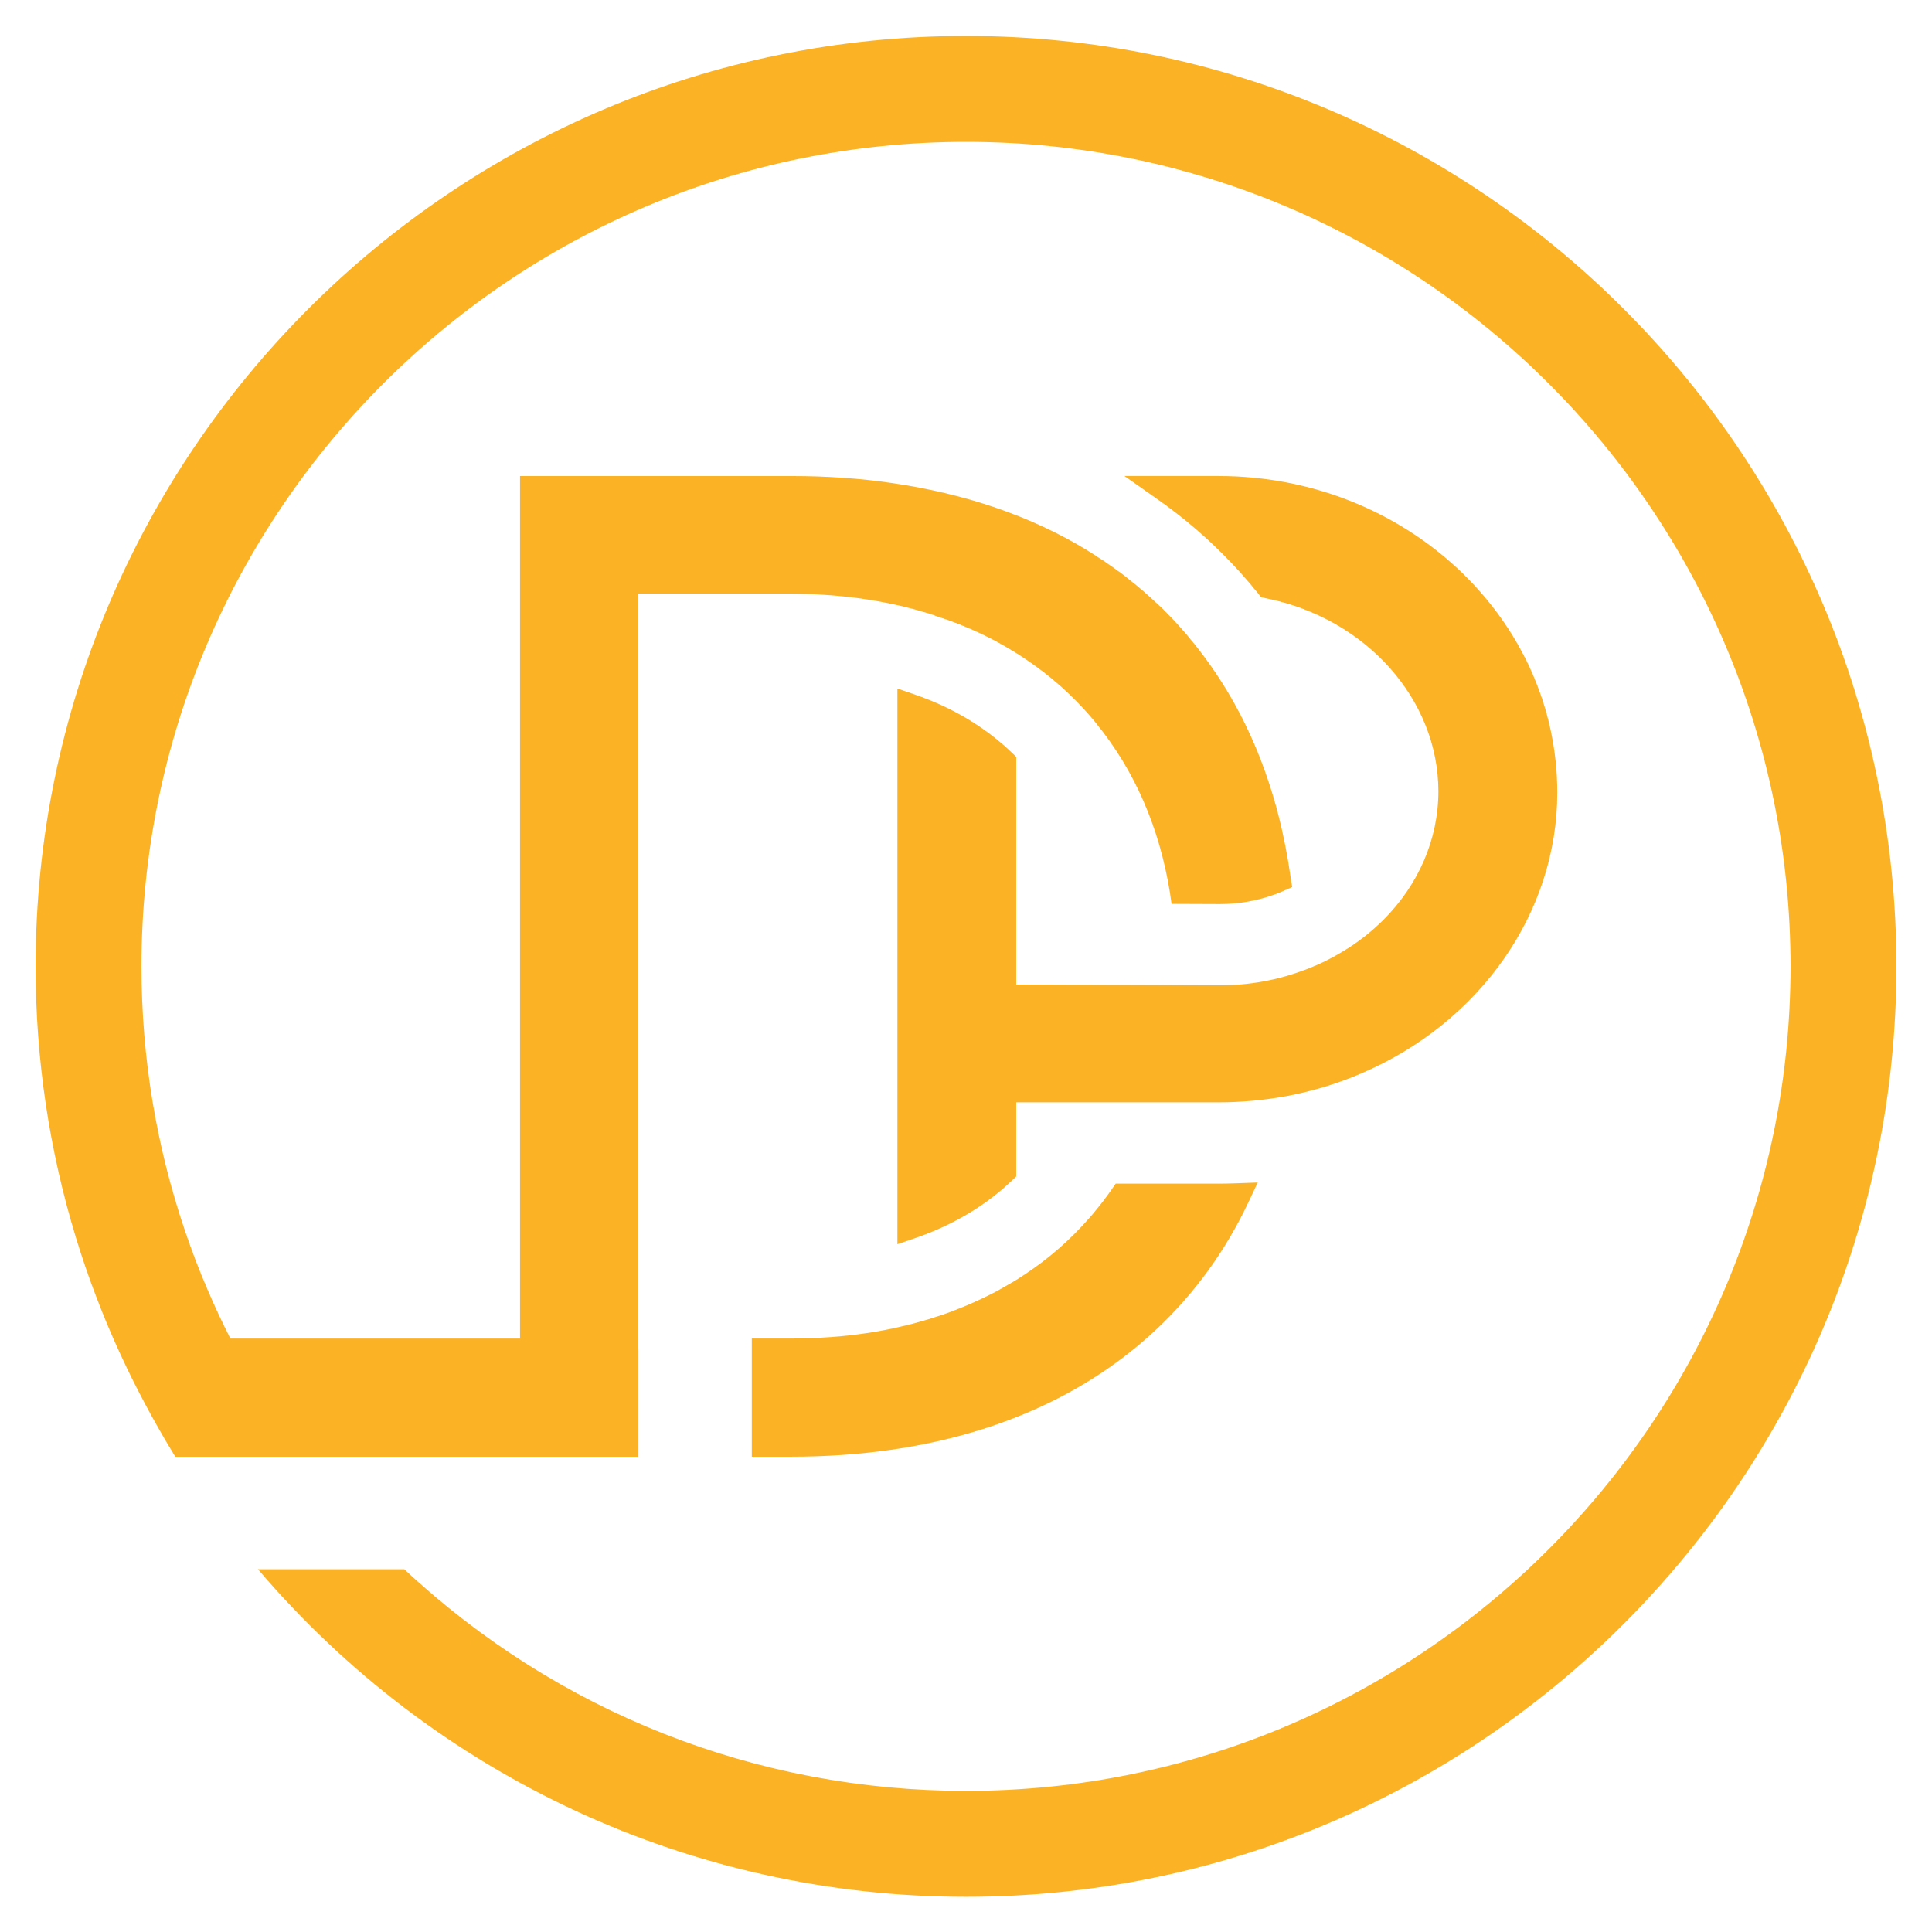
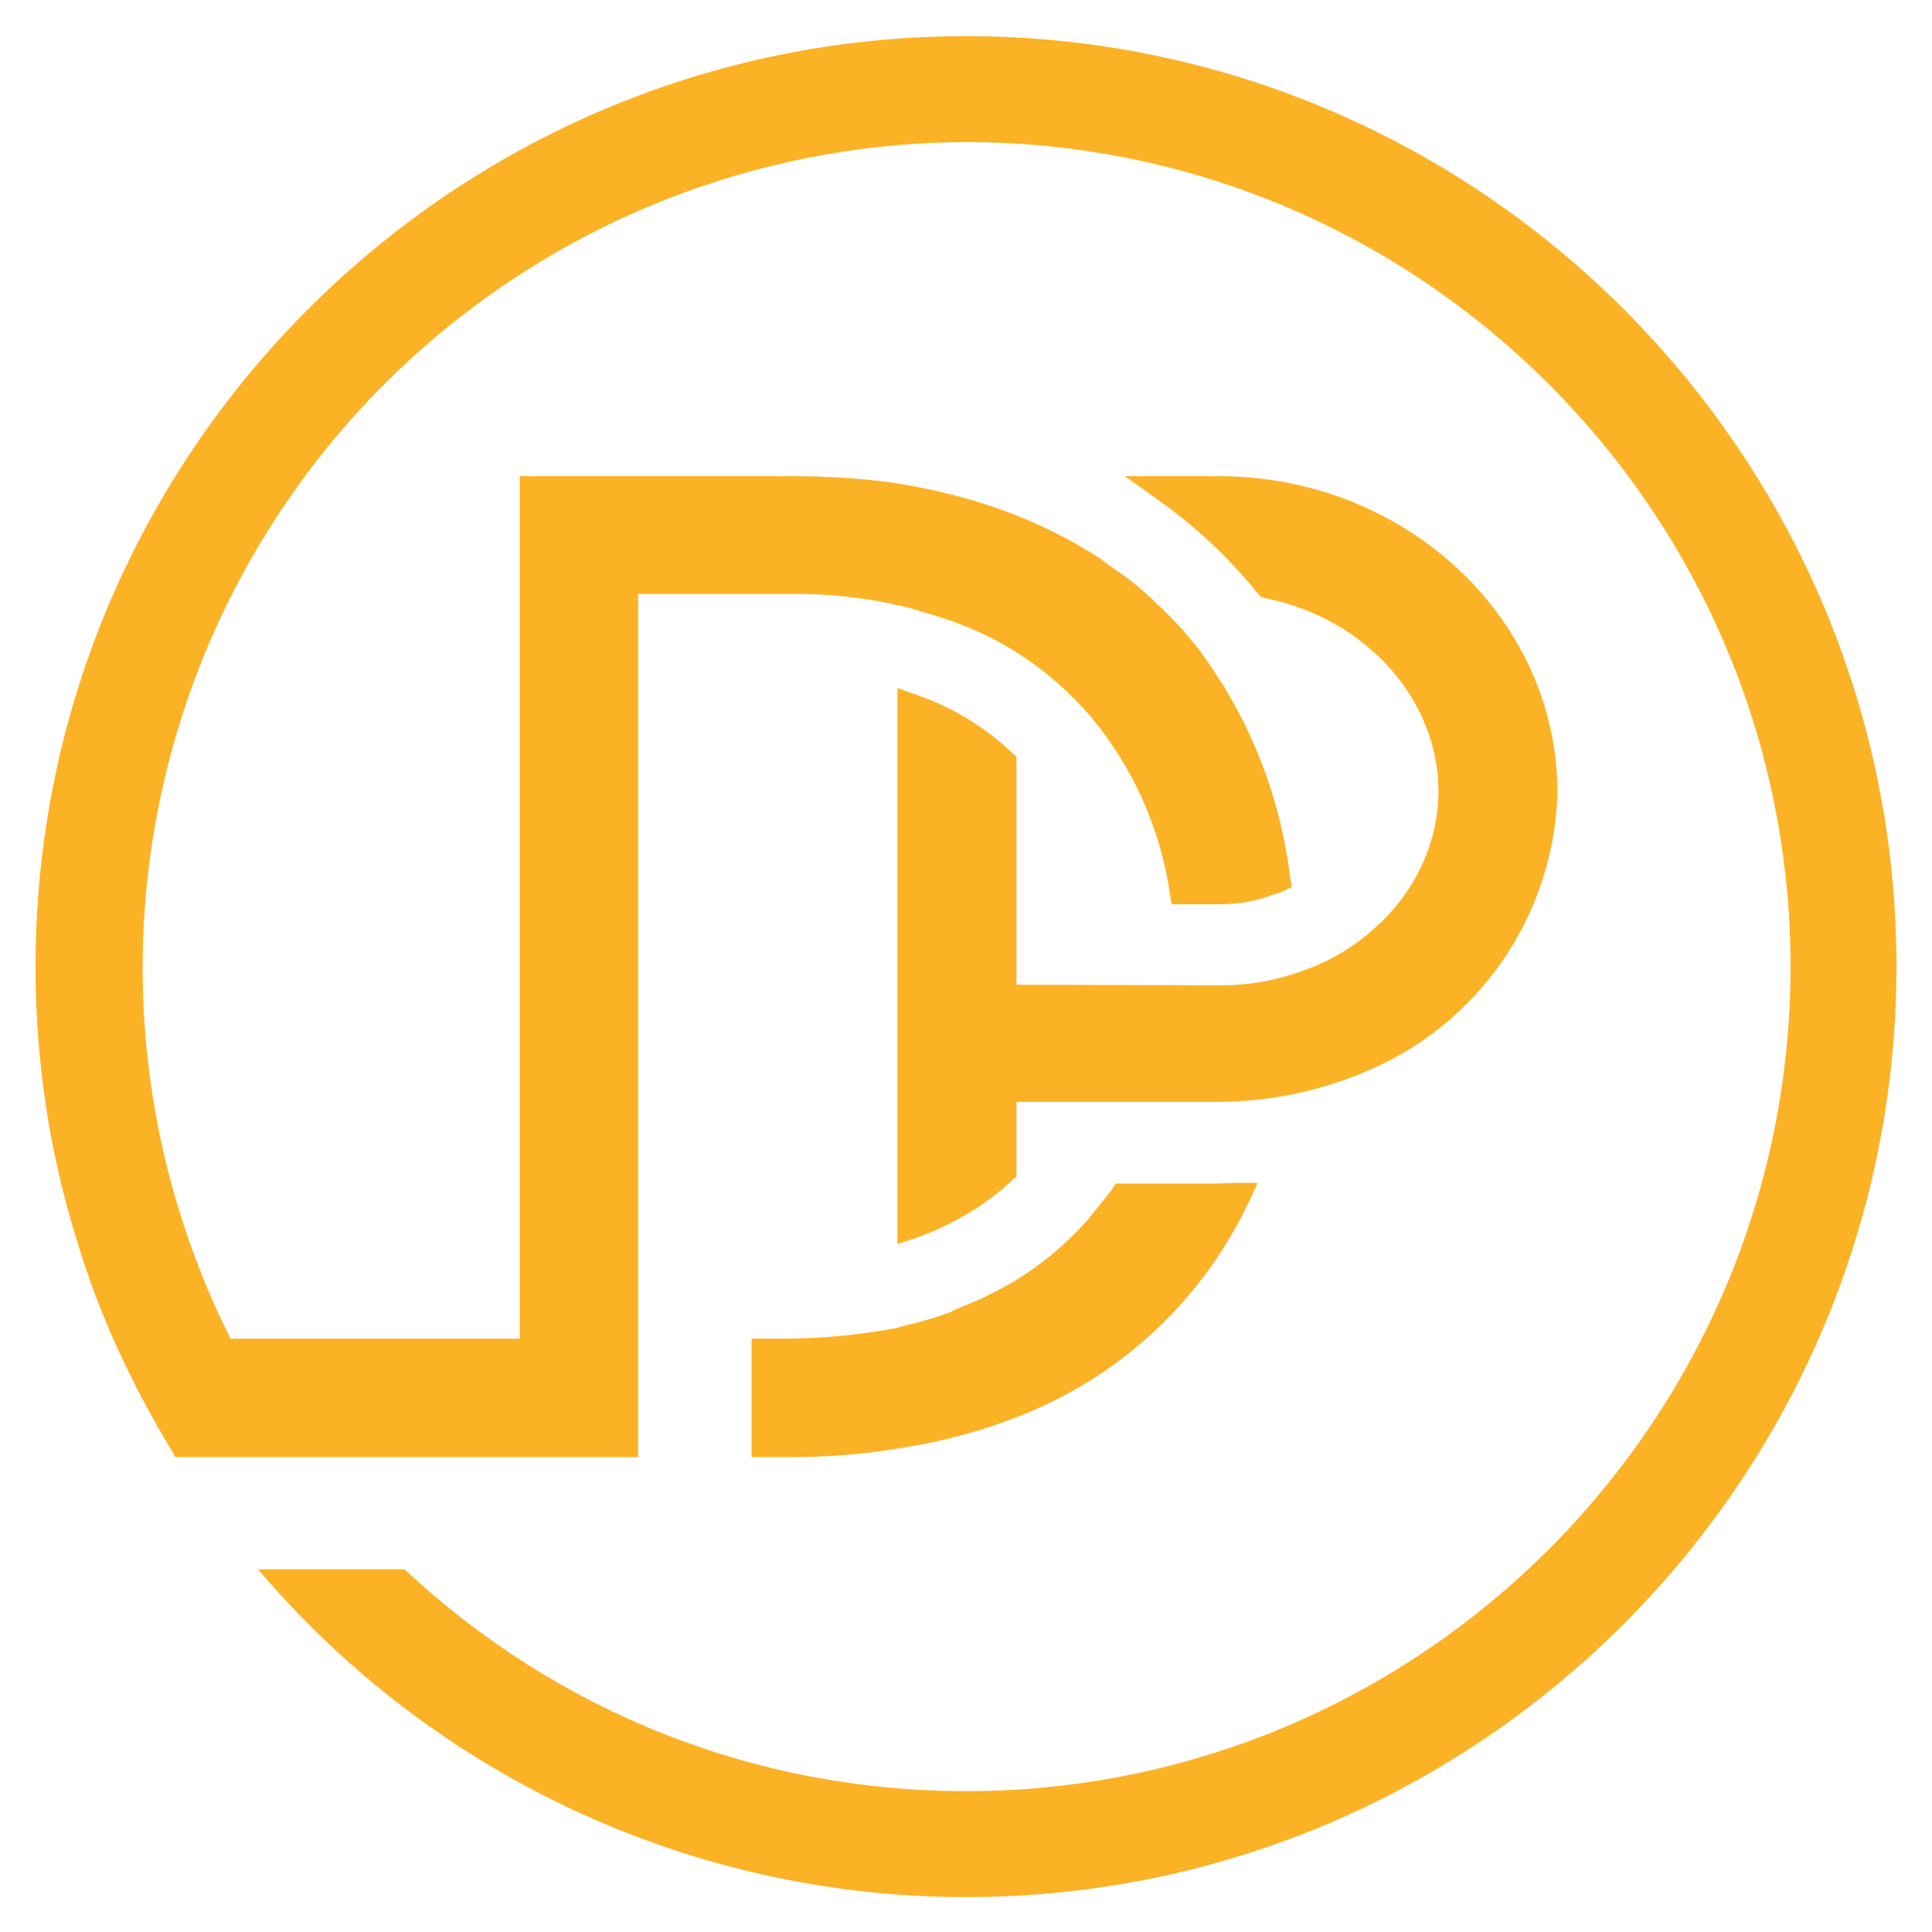
<svg xmlns="http://www.w3.org/2000/svg" viewBox="345 288 310 310">
-   <defs>
-     <g>
-       <g id="glyph-0-0">
-         <path d="M 4.844 -32.312 L 18.469 -32.312 C 21.875 -32.312 24.898 -31.633 27.547 -30.281 C 30.203 -28.926 32.258 -27.023 33.719 -24.578 C 35.176 -22.129 35.906 -19.32 35.906 -16.156 C 35.906 -12.988 35.176 -10.18 33.719 -7.734 C 32.258 -5.285 30.203 -3.383 27.547 -2.031 C 24.898 -0.676 21.875 0 18.469 0 L 4.844 0 Z M 18.188 -4.016 C 20.801 -4.016 23.098 -4.52 25.078 -5.531 C 27.066 -6.551 28.598 -7.973 29.672 -9.797 C 30.754 -11.629 31.297 -13.75 31.297 -16.156 C 31.297 -18.551 30.754 -20.664 29.672 -22.5 C 28.598 -24.332 27.066 -25.754 25.078 -26.766 C 23.098 -27.785 20.801 -28.297 18.188 -28.297 L 9.469 -28.297 L 9.469 -4.016 Z M 18.188 -4.016 " />
-       </g>
-       <g id="glyph-0-1">
-         <path d="M 26.453 0 L 19.484 -9.922 C 18.617 -9.859 17.941 -9.828 17.453 -9.828 L 9.469 -9.828 L 9.469 0 L 4.844 0 L 4.844 -32.312 L 17.453 -32.312 C 21.629 -32.312 24.914 -31.312 27.312 -29.312 C 29.719 -27.312 30.922 -24.555 30.922 -21.047 C 30.922 -18.555 30.305 -16.43 29.078 -14.672 C 27.848 -12.922 26.094 -11.645 23.812 -10.844 L 31.484 0 Z M 17.312 -13.75 C 20.227 -13.75 22.457 -14.379 24 -15.641 C 25.539 -16.91 26.312 -18.711 26.312 -21.047 C 26.312 -23.391 25.539 -25.18 24 -26.422 C 22.457 -27.672 20.227 -28.297 17.312 -28.297 L 9.469 -28.297 L 9.469 -13.75 Z M 17.312 -13.75 " />
-       </g>
-       <g id="glyph-0-2">
-         <path d="M 19.438 0.375 C 16.176 0.375 13.234 -0.336 10.609 -1.766 C 7.992 -3.203 5.941 -5.18 4.453 -7.703 C 2.961 -10.234 2.219 -13.051 2.219 -16.156 C 2.219 -19.258 2.961 -22.07 4.453 -24.594 C 5.941 -27.125 7.992 -29.102 10.609 -30.531 C 13.234 -31.957 16.176 -32.672 19.438 -32.672 C 22.664 -32.672 25.586 -31.957 28.203 -30.531 C 30.816 -29.102 32.863 -27.133 34.344 -24.625 C 35.82 -22.113 36.562 -19.289 36.562 -16.156 C 36.562 -13.02 35.82 -10.195 34.344 -7.688 C 32.863 -5.176 30.816 -3.203 28.203 -1.766 C 25.586 -0.336 22.664 0.375 19.438 0.375 Z M 19.438 -3.734 C 21.801 -3.734 23.926 -4.27 25.812 -5.344 C 27.707 -6.426 29.203 -7.91 30.297 -9.797 C 31.391 -11.691 31.938 -13.812 31.938 -16.156 C 31.938 -18.488 31.391 -20.602 30.297 -22.5 C 29.203 -24.395 27.707 -25.879 25.812 -26.953 C 23.926 -28.035 21.801 -28.578 19.438 -28.578 C 17.062 -28.578 14.91 -28.035 12.984 -26.953 C 11.066 -25.879 9.562 -24.395 8.469 -22.5 C 7.375 -20.602 6.828 -18.488 6.828 -16.156 C 6.828 -13.812 7.375 -11.691 8.469 -9.797 C 9.562 -7.91 11.066 -6.426 12.984 -5.344 C 14.91 -4.27 17.062 -3.734 19.438 -3.734 Z M 19.438 -3.734 " />
-       </g>
-       <g id="glyph-0-3">
-         <path d="M 34.797 0 L 34.75 -23.547 L 23.078 -3.922 L 20.953 -3.922 L 9.281 -23.406 L 9.281 0 L 4.844 0 L 4.844 -32.312 L 8.625 -32.312 L 22.109 -9.594 L 35.406 -32.312 L 39.188 -32.312 L 39.234 0 Z M 34.797 0 " />
-       </g>
-       <g id="glyph-0-4">
-         <path d="M 28.297 -4.016 L 28.297 0 L 4.844 0 L 4.844 -32.312 L 27.641 -32.312 L 27.641 -28.297 L 9.469 -28.297 L 9.469 -18.375 L 25.656 -18.375 L 25.656 -14.453 L 9.469 -14.453 L 9.469 -4.016 Z M 28.297 -4.016 " />
-       </g>
-       <g id="glyph-0-5">
-         <path d="M 19.297 0.375 C 16.066 0.375 13.148 -0.336 10.547 -1.766 C 7.941 -3.203 5.898 -5.176 4.422 -7.688 C 2.953 -10.195 2.219 -13.02 2.219 -16.156 C 2.219 -19.289 2.953 -22.113 4.422 -24.625 C 5.898 -27.133 7.945 -29.102 10.562 -30.531 C 13.188 -31.957 16.113 -32.672 19.344 -32.672 C 21.863 -32.672 24.172 -32.25 26.266 -31.406 C 28.359 -30.562 30.141 -29.305 31.609 -27.641 L 28.609 -24.734 C 26.18 -27.297 23.156 -28.578 19.531 -28.578 C 17.125 -28.578 14.953 -28.035 13.016 -26.953 C 11.078 -25.879 9.562 -24.395 8.469 -22.5 C 7.375 -20.602 6.828 -18.488 6.828 -16.156 C 6.828 -13.812 7.375 -11.691 8.469 -9.797 C 9.562 -7.91 11.078 -6.426 13.016 -5.344 C 14.953 -4.27 17.125 -3.734 19.531 -3.734 C 23.125 -3.734 26.148 -5.023 28.609 -7.609 L 31.609 -4.703 C 30.141 -3.047 28.348 -1.785 26.234 -0.922 C 24.129 -0.055 21.816 0.375 19.297 0.375 Z M 19.297 0.375 " />
-       </g>
-       <g id="glyph-0-6">
- </g>
-       <g id="glyph-0-7">
-         <path d="M 17.453 -32.312 C 21.629 -32.312 24.914 -31.312 27.312 -29.312 C 29.719 -27.312 30.922 -24.555 30.922 -21.047 C 30.922 -17.535 29.719 -14.781 27.312 -12.781 C 24.914 -10.781 21.629 -9.781 17.453 -9.781 L 9.469 -9.781 L 9.469 0 L 4.844 0 L 4.844 -32.312 Z M 17.312 -13.797 C 20.227 -13.797 22.457 -14.422 24 -15.672 C 25.539 -16.922 26.312 -18.711 26.312 -21.047 C 26.312 -23.391 25.539 -25.18 24 -26.422 C 22.457 -27.672 20.227 -28.297 17.312 -28.297 L 9.469 -28.297 L 9.469 -13.797 Z M 17.312 -13.797 " />
-       </g>
-       <g id="glyph-0-8">
-         <path d="M 18.234 0.375 C 13.922 0.375 10.562 -0.852 8.156 -3.312 C 5.758 -5.781 4.562 -9.32 4.562 -13.938 L 4.562 -32.312 L 9.188 -32.312 L 9.188 -14.125 C 9.188 -7.195 12.219 -3.734 18.281 -3.734 C 21.227 -3.734 23.488 -4.586 25.062 -6.297 C 26.633 -8.004 27.422 -10.613 27.422 -14.125 L 27.422 -32.312 L 31.891 -32.312 L 31.891 -13.938 C 31.891 -9.289 30.688 -5.742 28.281 -3.297 C 25.883 -0.848 22.535 0.375 18.234 0.375 Z M 18.234 0.375 " />
-       </g>
-       <g id="glyph-0-9">
-         <path d="M 11.266 -28.297 L 0.188 -28.297 L 0.188 -32.312 L 26.906 -32.312 L 26.906 -28.297 L 15.828 -28.297 L 15.828 0 L 11.266 0 Z M 11.266 -28.297 " />
-       </g>
-       <g id="glyph-0-10">
-         <path d="M 4.844 -32.312 L 9.469 -32.312 L 9.469 0 L 4.844 0 Z M 4.844 -32.312 " />
-       </g>
-       <g id="glyph-0-11">
-         <path d="M 32.625 -32.312 L 32.625 0 L 28.844 0 L 9.469 -24.094 L 9.469 0 L 4.844 0 L 4.844 -32.312 L 8.625 -32.312 L 28.016 -8.219 L 28.016 -32.312 Z M 32.625 -32.312 " />
-       </g>
-       <g id="glyph-0-12">
-         <path d="M 14.266 0.375 C 11.828 0.375 9.477 0 7.219 -0.75 C 4.957 -1.508 3.18 -2.488 1.891 -3.688 L 3.594 -7.297 C 4.832 -6.18 6.41 -5.273 8.328 -4.578 C 10.254 -3.891 12.234 -3.547 14.266 -3.547 C 16.941 -3.547 18.941 -4 20.266 -4.906 C 21.586 -5.82 22.25 -7.031 22.25 -8.531 C 22.25 -9.645 21.883 -10.547 21.156 -11.234 C 20.438 -11.93 19.547 -12.461 18.484 -12.828 C 17.422 -13.203 15.922 -13.617 13.984 -14.078 C 11.555 -14.66 9.594 -15.242 8.094 -15.828 C 6.602 -16.41 5.328 -17.312 4.266 -18.531 C 3.203 -19.75 2.672 -21.391 2.672 -23.453 C 2.672 -25.172 3.125 -26.723 4.031 -28.109 C 4.945 -29.492 6.328 -30.598 8.172 -31.422 C 10.016 -32.254 12.305 -32.672 15.047 -32.672 C 16.953 -32.672 18.828 -32.426 20.672 -31.938 C 22.523 -31.445 24.113 -30.738 25.438 -29.812 L 23.906 -26.125 C 22.551 -26.988 21.102 -27.641 19.562 -28.078 C 18.031 -28.523 16.523 -28.75 15.047 -28.75 C 12.43 -28.75 10.469 -28.27 9.156 -27.312 C 7.852 -26.363 7.203 -25.133 7.203 -23.625 C 7.203 -22.52 7.57 -21.617 8.312 -20.922 C 9.051 -20.234 9.961 -19.695 11.047 -19.312 C 12.141 -18.926 13.629 -18.52 15.516 -18.094 C 17.941 -17.508 19.891 -16.926 21.359 -16.344 C 22.836 -15.758 24.109 -14.863 25.172 -13.656 C 26.234 -12.457 26.766 -10.844 26.766 -8.812 C 26.766 -7.125 26.301 -5.578 25.375 -4.172 C 24.457 -2.773 23.062 -1.664 21.188 -0.844 C 19.312 -0.031 17.004 0.375 14.266 0.375 Z M 14.266 0.375 " />
-       </g>
-       <g id="glyph-1-0">
-         <path d="M 1.484 0 L 1.484 -12.438 L 6.672 -12.438 C 7.223 -12.438 7.727 -12.32 8.188 -12.094 C 8.645 -11.863 9.039 -11.555 9.375 -11.172 C 9.707 -10.797 9.969 -10.375 10.156 -9.906 C 10.344 -9.438 10.438 -8.953 10.438 -8.453 C 10.438 -7.941 10.348 -7.445 10.172 -6.969 C 9.992 -6.488 9.742 -6.062 9.422 -5.688 C 9.109 -5.312 8.727 -5.016 8.281 -4.797 C 7.832 -4.578 7.332 -4.469 6.781 -4.469 L 3.062 -4.469 L 3.062 0 Z M 3.062 -5.875 L 6.688 -5.875 C 7.02 -5.875 7.316 -5.938 7.578 -6.062 C 7.836 -6.195 8.062 -6.383 8.25 -6.625 C 8.438 -6.863 8.582 -7.141 8.688 -7.453 C 8.789 -7.773 8.844 -8.109 8.844 -8.453 C 8.844 -8.816 8.781 -9.156 8.656 -9.469 C 8.539 -9.789 8.379 -10.066 8.172 -10.297 C 7.961 -10.535 7.723 -10.719 7.453 -10.844 C 7.18 -10.969 6.891 -11.031 6.578 -11.031 L 3.062 -11.031 Z M 3.062 -5.875 " />
-       </g>
-       <g id="glyph-1-1">
-         <path d="M 1.484 0 L 1.484 -12.438 L 6.812 -12.438 C 7.363 -12.438 7.867 -12.32 8.328 -12.094 C 8.785 -11.863 9.18 -11.555 9.516 -11.172 C 9.848 -10.797 10.109 -10.375 10.297 -9.906 C 10.484 -9.438 10.578 -8.953 10.578 -8.453 C 10.578 -8.023 10.516 -7.609 10.391 -7.203 C 10.273 -6.805 10.102 -6.441 9.875 -6.109 C 9.645 -5.785 9.367 -5.504 9.047 -5.266 C 8.723 -5.035 8.363 -4.867 7.969 -4.766 L 10.984 0 L 9.203 0 L 6.359 -4.469 L 3.062 -4.469 L 3.062 0 Z M 3.062 -5.875 L 6.828 -5.875 C 7.16 -5.875 7.457 -5.941 7.719 -6.078 C 7.977 -6.211 8.203 -6.398 8.391 -6.641 C 8.578 -6.879 8.723 -7.156 8.828 -7.469 C 8.93 -7.789 8.984 -8.117 8.984 -8.453 C 8.984 -8.805 8.922 -9.133 8.797 -9.438 C 8.68 -9.75 8.52 -10.023 8.312 -10.266 C 8.102 -10.504 7.863 -10.691 7.594 -10.828 C 7.32 -10.961 7.031 -11.031 6.719 -11.031 L 3.062 -11.031 Z M 3.062 -5.875 " />
-       </g>
-       <g id="glyph-1-2">
-         <path d="M 9.938 -1.406 L 9.938 0 L 1.484 0 L 1.484 -12.438 L 9.781 -12.438 L 9.781 -11.031 L 3.062 -11.031 L 3.062 -7 L 8.891 -7 L 8.891 -5.688 L 3.062 -5.688 L 3.062 -1.406 Z M 9.938 -1.406 " />
-       </g>
-       <g id="glyph-1-3">
-         <path d="M 0.703 -6.312 C 0.703 -7.051 0.832 -7.789 1.094 -8.531 C 1.352 -9.281 1.738 -9.945 2.25 -10.531 C 2.758 -11.125 3.379 -11.598 4.109 -11.953 C 4.848 -12.316 5.688 -12.5 6.625 -12.5 C 7.727 -12.5 8.676 -12.25 9.469 -11.75 C 10.27 -11.25 10.863 -10.598 11.25 -9.797 L 10 -8.984 C 9.812 -9.379 9.586 -9.711 9.328 -9.984 C 9.066 -10.254 8.781 -10.469 8.469 -10.625 C 8.156 -10.789 7.836 -10.91 7.516 -10.984 C 7.191 -11.055 6.867 -11.094 6.547 -11.094 C 5.859 -11.094 5.25 -10.945 4.719 -10.656 C 4.188 -10.375 3.738 -10 3.375 -9.531 C 3.02 -9.07 2.75 -8.551 2.562 -7.969 C 2.383 -7.395 2.297 -6.816 2.297 -6.234 C 2.297 -5.578 2.398 -4.953 2.609 -4.359 C 2.828 -3.773 3.129 -3.254 3.516 -2.797 C 3.898 -2.348 4.352 -1.988 4.875 -1.719 C 5.406 -1.445 5.984 -1.312 6.609 -1.312 C 6.93 -1.312 7.266 -1.352 7.609 -1.438 C 7.953 -1.52 8.281 -1.648 8.594 -1.828 C 8.914 -2.016 9.211 -2.242 9.484 -2.516 C 9.754 -2.785 9.977 -3.113 10.156 -3.5 L 11.469 -2.781 C 11.27 -2.312 10.992 -1.898 10.641 -1.547 C 10.285 -1.191 9.883 -0.891 9.438 -0.641 C 8.988 -0.398 8.508 -0.211 8 -0.078 C 7.5 0.047 7.008 0.109 6.531 0.109 C 5.676 0.109 4.895 -0.078 4.188 -0.453 C 3.477 -0.828 2.863 -1.312 2.344 -1.906 C 1.82 -2.508 1.414 -3.191 1.125 -3.953 C 0.844 -4.723 0.703 -5.508 0.703 -6.312 Z M 0.703 -6.312 " />
-       </g>
-       <g id="glyph-1-4">
-         <path d="M 1.484 0 L 1.484 -12.422 L 3.062 -12.422 L 3.062 0 Z M 1.484 0 " />
-       </g>
-       <g id="glyph-1-5">
-         <path d="M 8.828 -9.828 C 8.691 -9.992 8.504 -10.148 8.266 -10.297 C 8.035 -10.453 7.773 -10.586 7.484 -10.703 C 7.191 -10.828 6.875 -10.926 6.531 -11 C 6.188 -11.082 5.828 -11.125 5.453 -11.125 C 4.484 -11.125 3.77 -10.941 3.312 -10.578 C 2.863 -10.211 2.641 -9.719 2.641 -9.094 C 2.641 -8.75 2.703 -8.469 2.828 -8.25 C 2.961 -8.031 3.164 -7.836 3.438 -7.672 C 3.719 -7.516 4.062 -7.379 4.469 -7.266 C 4.875 -7.148 5.359 -7.031 5.922 -6.906 C 6.566 -6.758 7.145 -6.594 7.656 -6.406 C 8.176 -6.227 8.617 -6.004 8.984 -5.734 C 9.359 -5.473 9.641 -5.148 9.828 -4.766 C 10.023 -4.379 10.125 -3.906 10.125 -3.344 C 10.125 -2.75 10.004 -2.234 9.766 -1.797 C 9.535 -1.359 9.219 -0.992 8.812 -0.703 C 8.414 -0.422 7.941 -0.211 7.391 -0.078 C 6.836 0.055 6.242 0.125 5.609 0.125 C 4.648 0.125 3.738 -0.02 2.875 -0.312 C 2.02 -0.613 1.242 -1.051 0.547 -1.625 L 1.297 -2.953 C 1.484 -2.754 1.723 -2.555 2.016 -2.359 C 2.316 -2.16 2.656 -1.984 3.031 -1.828 C 3.414 -1.672 3.828 -1.539 4.266 -1.438 C 4.703 -1.344 5.16 -1.297 5.641 -1.297 C 6.523 -1.297 7.211 -1.453 7.703 -1.766 C 8.191 -2.078 8.438 -2.551 8.438 -3.188 C 8.438 -3.539 8.359 -3.836 8.203 -4.078 C 8.047 -4.316 7.816 -4.52 7.516 -4.688 C 7.211 -4.863 6.832 -5.02 6.375 -5.156 C 5.926 -5.289 5.422 -5.426 4.859 -5.562 C 4.223 -5.719 3.664 -5.883 3.188 -6.062 C 2.707 -6.238 2.305 -6.445 1.984 -6.688 C 1.66 -6.938 1.414 -7.234 1.25 -7.578 C 1.094 -7.93 1.016 -8.352 1.016 -8.844 C 1.016 -9.438 1.125 -9.961 1.344 -10.422 C 1.57 -10.879 1.883 -11.266 2.281 -11.578 C 2.676 -11.891 3.145 -12.125 3.688 -12.281 C 4.238 -12.445 4.836 -12.531 5.484 -12.531 C 6.328 -12.531 7.086 -12.398 7.766 -12.141 C 8.441 -11.879 9.039 -11.535 9.562 -11.109 Z M 8.828 -9.828 " />
-       </g>
-       <g id="glyph-1-6">
-         <path d="M 6.562 0.094 C 5.688 0.094 4.891 -0.082 4.172 -0.438 C 3.453 -0.801 2.836 -1.273 2.328 -1.859 C 1.816 -2.453 1.422 -3.129 1.141 -3.891 C 0.859 -4.648 0.719 -5.426 0.719 -6.219 C 0.719 -7.051 0.863 -7.844 1.156 -8.594 C 1.457 -9.352 1.867 -10.023 2.391 -10.609 C 2.922 -11.191 3.547 -11.656 4.266 -12 C 4.984 -12.352 5.766 -12.531 6.609 -12.531 C 7.484 -12.531 8.273 -12.344 8.984 -11.969 C 9.691 -11.602 10.301 -11.125 10.812 -10.531 C 11.332 -9.938 11.734 -9.258 12.016 -8.5 C 12.297 -7.75 12.438 -6.984 12.438 -6.203 C 12.438 -5.367 12.285 -4.57 11.984 -3.812 C 11.691 -3.062 11.285 -2.395 10.766 -1.812 C 10.242 -1.238 9.625 -0.773 8.906 -0.422 C 8.188 -0.078 7.406 0.094 6.562 0.094 Z M 2.312 -6.219 C 2.312 -5.582 2.41 -4.969 2.609 -4.375 C 2.816 -3.789 3.109 -3.27 3.484 -2.812 C 3.859 -2.363 4.305 -2.004 4.828 -1.734 C 5.359 -1.461 5.941 -1.328 6.578 -1.328 C 7.242 -1.328 7.836 -1.469 8.359 -1.75 C 8.891 -2.039 9.336 -2.414 9.703 -2.875 C 10.078 -3.344 10.359 -3.867 10.547 -4.453 C 10.742 -5.035 10.844 -5.625 10.844 -6.219 C 10.844 -6.844 10.738 -7.453 10.531 -8.047 C 10.332 -8.641 10.039 -9.16 9.656 -9.609 C 9.281 -10.055 8.832 -10.414 8.312 -10.688 C 7.789 -10.957 7.211 -11.094 6.578 -11.094 C 5.922 -11.094 5.328 -10.953 4.797 -10.672 C 4.273 -10.391 3.828 -10.02 3.453 -9.562 C 3.086 -9.102 2.805 -8.582 2.609 -8 C 2.41 -7.414 2.312 -6.82 2.312 -6.219 Z M 2.312 -6.219 " />
-       </g>
-       <g id="glyph-1-7">
-         <path d="M 3.062 -9.5 L 3.062 0 L 1.484 0 L 1.484 -12.438 L 2.719 -12.438 L 10.422 -2.75 L 10.422 -12.422 L 12 -12.422 L 12 0 L 10.672 0 Z M 3.062 -9.5 " />
-       </g>
-       <g id="glyph-1-8">
- </g>
-       <g id="glyph-1-9">
-         <path d="M 10.469 -11.031 L 6.188 -11.031 L 6.188 0 L 4.609 0 L 4.609 -11.031 L 0.312 -11.031 L 0.312 -12.438 L 10.469 -12.438 Z M 10.469 -11.031 " />
-       </g>
-       <g id="glyph-1-10">
-         <path d="M 1.484 0 L 1.484 -12.438 L 9.703 -12.438 L 9.703 -11.031 L 3.062 -11.031 L 3.062 -6.891 L 8.656 -6.891 L 8.656 -5.562 L 3.062 -5.562 L 3.062 0 Z M 1.484 0 " />
-       </g>
-       <g id="glyph-1-11">
-         <path d="M 1.781 -12.438 L 5.562 -7.25 L 9.359 -12.438 L 11.094 -12.438 L 6.406 -6.125 L 10.953 0 L 9.219 0 L 5.562 -5.016 L 1.922 0 L 0.172 0 L 4.719 -6.125 L 0.031 -12.438 Z M 1.781 -12.438 " />
-       </g>
-     </g>
-   </defs>
-   <path fill-rule="nonzero" fill="rgb(98.799%, 69.8%, 14.499%)" fill-opacity="1" d="M 649.289 443.062 C 649.289 525.383 582.32 592.352 500.012 592.352 C 456.23 592.352 414.859 573.211 386.391 539.793 L 409.871 539.793 C 434.461 562.762 466.32 575.359 500.012 575.359 C 572.949 575.359 632.301 516.012 632.301 443.062 C 632.301 370.109 572.949 310.762 500.012 310.762 C 427.051 310.762 367.699 370.109 367.699 443.062 C 367.699 457.68 370.082 472.031 374.762 485.723 C 375.84 488.891 377.031 491.992 378.309 494.941 C 379.441 497.59 380.672 500.223 381.969 502.781 L 428.441 502.781 L 428.441 364.383 L 472.07 364.383 C 477.602 364.383 482.941 364.75 487.941 365.48 C 499.871 367.191 510.461 370.82 519.41 376.27 L 519.602 376.402 C 520.172 376.742 520.77 377.121 521.469 377.602 C 521.871 377.82 522.27 378.109 522.84 378.52 C 523.281 378.812 523.82 379.18 524.371 379.602 C 524.941 379.98 525.539 380.461 526.09 380.91 L 526.75 381.441 C 527.039 381.66 527.34 381.902 527.68 382.203 C 528.23 382.66 528.859 383.191 529.52 383.793 L 531.582 385.703 L 533.32 387.492 C 533.781 387.973 534.219 388.473 534.672 388.98 C 535.16 389.52 535.582 390.02 536.012 390.57 C 536.422 391.043 536.84 391.562 537.262 392.102 L 537.98 393.051 C 545.41 402.91 550.16 414.93 552.09 428.793 L 552.34 430.332 L 550.891 430.973 C 550.719 431.062 550.48 431.16 550.23 431.25 L 549.75 431.441 C 546.852 432.52 543.809 433.062 540.711 433.062 L 532.98 433.031 L 532.73 431.262 C 531.039 420.77 527.051 411.621 520.891 404.07 C 520.602 403.68 520.332 403.359 520.102 403.109 C 517.039 399.531 513.492 396.391 509.5 393.723 C 505.141 390.781 500.309 388.461 495.152 386.832 L 495.02 386.781 C 494.57 386.59 494.051 386.43 493.102 386.172 L 492.969 386.133 C 492.91 386.121 492.832 386.102 492.762 386.07 C 492 385.84 491.332 385.66 490.719 385.52 L 490.621 385.492 C 490.25 385.383 489.91 385.312 489.621 385.242 L 489.469 385.203 C 489.23 385.152 488.969 385.09 488.762 385.051 L 488.242 384.941 C 484.602 384.16 480.801 383.652 476.949 383.422 C 475.199 383.312 473.449 383.25 471.719 383.25 L 447.43 383.25 L 447.43 504.281 L 447.441 504.832 L 447.441 521.742 L 373.121 521.742 L 372.691 521.02 C 369.68 516.07 366.742 510.562 364.41 505.492 L 364.141 504.91 C 362.75 501.871 361.539 498.98 360.441 496.062 C 359.301 493.121 358.211 489.941 357.199 486.641 C 352.891 472.562 350.711 457.891 350.711 443.062 C 350.711 360.742 417.68 293.77 500.012 293.77 C 582.32 293.77 649.289 360.742 649.289 443.062 " />
-   <path fill-rule="nonzero" fill="rgb(98.799%, 69.8%, 14.499%)" fill-opacity="1" d="M 476.902 502.629 C 475.25 502.73 473.613 502.777 472.035 502.777 L 465.629 502.777 L 465.629 521.738 L 471.828 521.738 C 477.422 521.738 482.844 521.367 487.941 520.633 C 495.344 519.574 502.309 517.734 508.645 515.164 C 525.262 508.457 537.957 496.582 545.355 480.832 L 546.809 477.742 L 543.398 477.863 C 542.422 477.898 541.465 477.922 540.512 477.922 L 524.016 477.922 L 523.395 478.82 C 522.586 479.988 521.766 481.074 520.855 482.172 C 520.504 482.621 520.152 483.039 519.785 483.438 C 516.77 486.895 513.309 489.922 509.492 492.453 C 508.66 493.008 507.934 493.465 507.199 493.887 L 507.109 493.941 C 507.047 493.984 506.938 494.039 506.77 494.129 L 506.344 494.379 C 505.836 494.676 505.414 494.91 504.992 495.145 C 504.371 495.473 503.727 495.809 502.965 496.168 L 502.883 496.215 C 502.043 496.609 501.273 496.965 500.465 497.312 C 499.723 497.637 498.914 497.961 498.066 498.285 L 497.605 498.473 C 496.773 498.773 495.871 499.094 494.867 499.398 C 494.348 499.582 493.668 499.785 492.875 499.996 C 492.207 500.207 491.316 500.445 490.551 500.617 L 488.258 501.156 C 484.543 501.934 480.723 502.43 476.902 502.629 " />
-   <path fill-rule="nonzero" fill="rgb(98.799%, 69.8%, 14.499%)" fill-opacity="1" d="M 507.418 408.828 C 503.125 404.691 497.855 401.531 491.754 399.43 L 488.992 398.477 L 488.992 487.641 L 491.75 486.695 C 497.871 484.602 503.145 481.469 507.414 477.383 L 508.059 476.766 L 508.059 464.875 L 540.512 464.875 C 544.168 464.875 547.895 464.531 551.602 463.848 C 553.652 463.445 555.641 462.957 557.516 462.395 C 559.637 461.746 561.633 461.016 563.438 460.23 C 582.535 452.066 594.875 434.383 594.875 415.18 C 594.875 387.168 570.488 364.379 540.512 364.379 L 525.426 364.379 L 530.812 368.168 C 534.473 370.738 537.949 373.66 541.148 376.848 C 543.219 378.914 545.148 381.066 546.895 383.25 L 547.371 383.844 L 548.113 383.992 C 564.152 387.172 575.797 400.207 575.797 414.98 C 575.797 422.609 572.637 429.961 566.914 435.66 C 566.512 436.055 566.125 436.406 565.672 436.824 C 563.965 438.367 562.055 439.754 559.977 440.953 C 558.434 441.875 556.766 442.688 554.965 443.395 C 554.75 443.488 554.523 443.574 554.199 443.68 C 549.926 445.289 545.383 446.102 540.703 446.102 L 508.059 445.973 L 508.059 409.441 Z M 507.418 408.828 " />
+   <path fill="#fcb225" d="M649.3 443c0 82.4-67 149.4-149.3 149.4a149 149 0 0 1-113.6-52.6h23.5c24.6 23 56.4 35.6 90.1 35.6 73 0 132.3-59.4 132.3-132.3S572.9 310.8 500 310.8a132.5 132.5 0 0 0-118 192h46.4V364.4h43.7q8.3 0 15.8 1 18 2.7 31.5 10.9l.2.1 1.9 1.2 1.3 1 3.3 2.3.6.5 1 .8 1.8 1.6 2 1.9 1.8 1.8 1.4 1.5 2.6 3.1.7 1a76 76 0 0 1 14 35.7l.3 1.5-1.4.7-.7.3-.5.1q-4.3 1.7-9 1.7H533l-.3-1.8a57 57 0 0 0-12.6-28.2 52 52 0 0 0-25-16.3l-2-.6h-.1l-.2-.1-2-.6h-.2l-1-.3h-.1l-.7-.1-.6-.2a76 76 0 0 0-16.5-1.6h-24.3v138.5h-74.3l-.4-.8q-4.7-7.7-8.3-15.5l-.3-.6a137 137 0 0 1-6.9-18.3q-6.5-21.1-6.5-43.5c0-82.4 67-149.3 149.3-149.3s149.3 67 149.3 149.3" />
+   <path fill="#fcb225" d="m476.9 502.6-4.9.2h-6.4v19h6.2q8.4 0 16.1-1.2 11.2-1.6 20.7-5.4a68 68 0 0 0 36.8-34.4l1.4-3h-3.4l-2.9.1H524l-.6 1-3.6 4.5a51 51 0 0 1-12.6 10.5l-.4.2-.5.3-1.3.7-2 1-.1.1-4.8 2-.5.3a54 54 0 0 1-7 2.1l-2.3.6q-5.7 1-11.4 1.4m30.5-93.8a42 42 0 0 0-15.6-9.4l-2.8-1v89.2l2.8-.9q9-3.2 15.6-9.3l.7-.6v-12h32.4a61 61 0 0 0 23-4.6 50 50 0 0 0 31.4-45c0-28-24.4-50.8-54.4-50.8h-15l5.3 3.8a79 79 0 0 1 16 15l.6.6.7.2c16 3.2 27.7 16.2 27.7 31 0 7.6-3.2 15-8.9 20.7l-1.2 1.1a33 33 0 0 1-11.5 6.9 38 38 0 0 1-13.5 2.4l-32.6-.1v-36.6Zm0 0" />
</svg>
